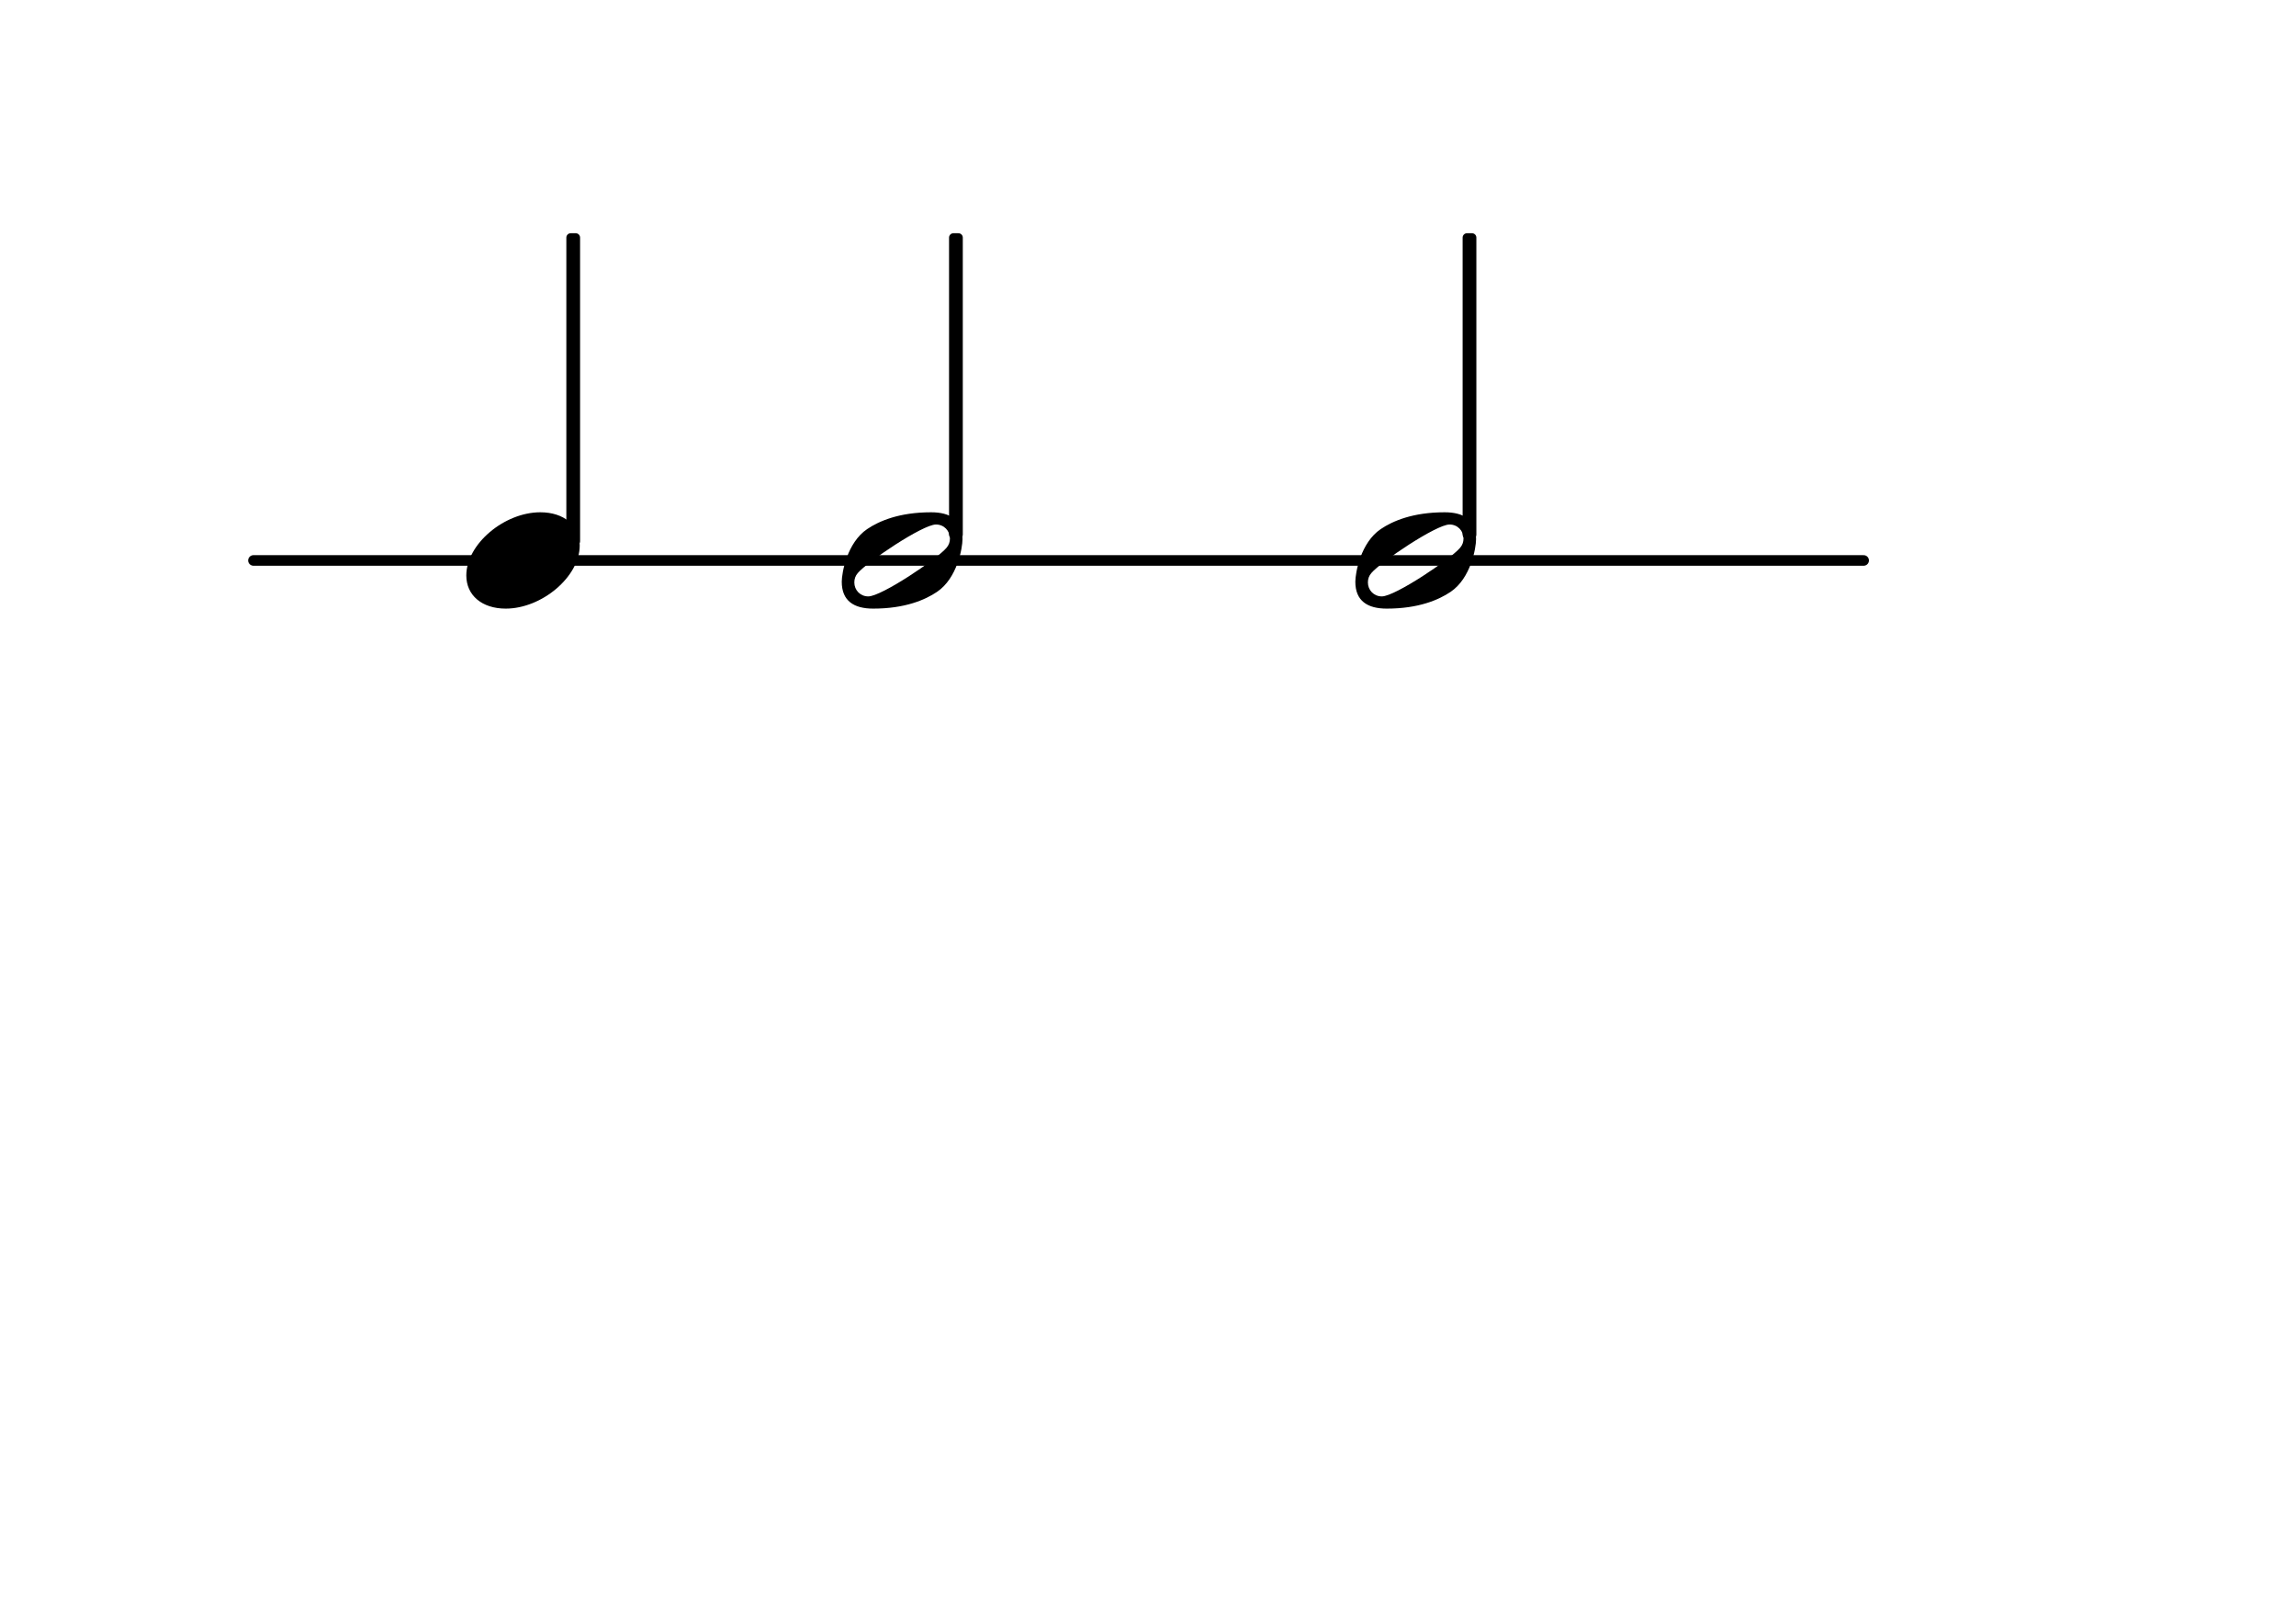
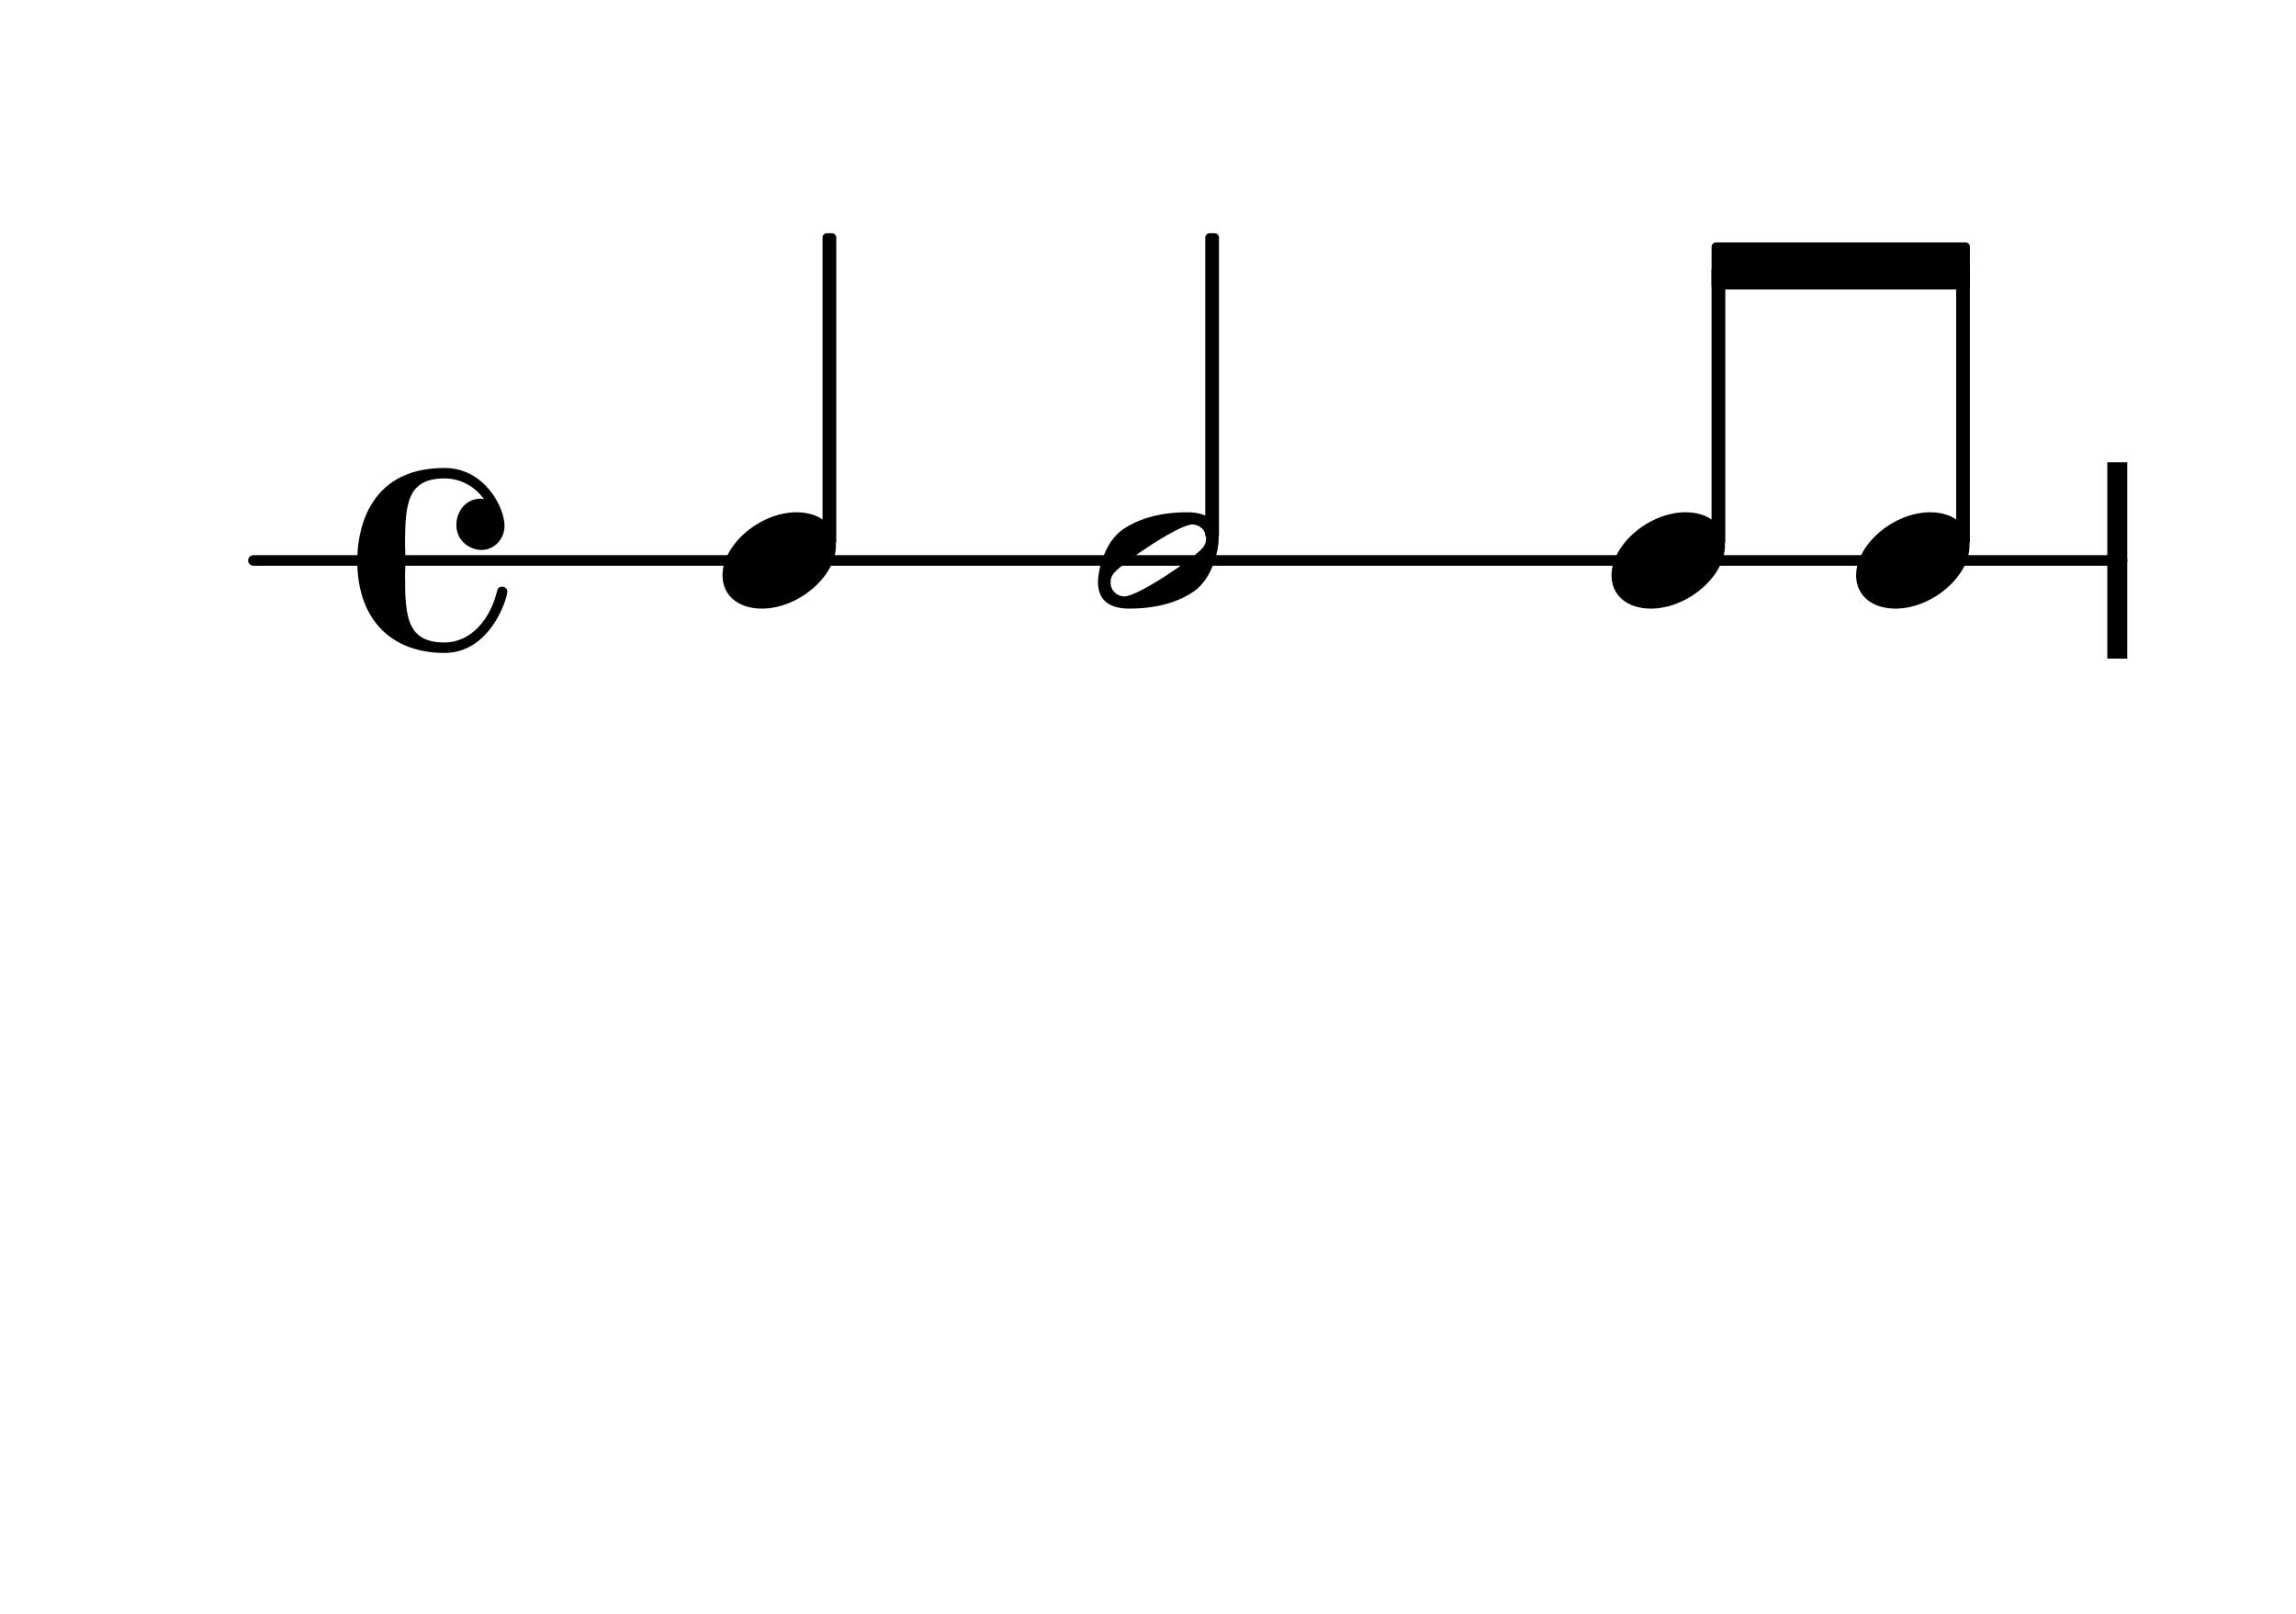
<svg xmlns="http://www.w3.org/2000/svg" version="1.2" width="37.00mm" height="26.00mm" viewBox="0 -0 21.055 14.795">
  <style type="text/css">

tspan { white-space: pre; }

</style>
  <g transform="translate(2.2762, 5.1381)">
-     <line stroke-linejoin="round" stroke-linecap="round" stroke-width="0.097" stroke="currentColor" x1="0.048" y1="0" x2="14.814" y2="0" />
+     <line stroke-linejoin="round" stroke-linecap="round" stroke-width="0.097" stroke="currentColor" x1="0.048" y1="0" x2="17.184" y2="0" />
  </g>
-   <g transform="translate(12.4288, 5.1381)">
+   <g transform="translate(19.3248, 5.1381)">
+     <rect x="0" y="-0.9" width="0.183" height="1.8" ry="0" fill="currentColor" />
+   </g>
+   <g transform="translate(6.6256, 5.1381)">
+     <path transform="scale(0.0032, -0.0032)" d="M212 138c68 0 113 -38 113 -95c0 -90 -109 -181 -212 -181c-68 0 -113 38 -113 95c0 90 109 181 212 181z" fill="currentColor" />
+   </g>
+   <g transform="translate(3.2762, 5.1381)">
+     <path transform="scale(0.0032, -0.0032)" d="M250 265c114 0 172 -112 172 -166c0 -38 -30 -69 -66 -69c-30 0 -72 23 -72 72c0 37 26 75 70 75c3 0 6 -1 9 -1c-26 36 -67 59 -113 59c-107 0 -113 -74 -113 -189c0 -15 1 -30 1 -46s-1 -31 -1 -46c0 -115 6 -189 113 -189c78 0 133 70 151 149c2 8 8 11 14 11 c7 0 15 -5 15 -14c0 -21 -49 -176 -180 -176c-145 0 -250 88 -250 265c0 63 18 265 250 265z" fill="currentColor" />
+   </g>
+   <g transform="translate(7.6058, 5.1381)">
+     <rect x="-0.063" y="-3" width="0.126" height="2.863" ry="0.04" fill="currentColor" />
+   </g>
+   <g transform="translate(10.0686, 5.1381)">
    <path transform="scale(0.0032, -0.0032)" d="M310 63c0 22 -17 40 -40 40c-38 0 -197 -107 -224 -139c-7 -8 -10 -17 -10 -27c0 -22 17 -40 40 -40c38 0 197 107 224 139c7 8 10 17 10 27zM256 138c55 0 90 -22 90 -77c0 -25 -15 -112 -73 -151c-34 -23 -92 -48 -183 -48c-55 0 -90 22 -90 77c0 25 15 112 73 151 c34 23 92 48 183 48z" fill="currentColor" />
  </g>
-   <g transform="translate(4.2762, 5.1381)">
+   <g transform="translate(11.1154, 5.1381)">
+     <rect x="-0.063" y="-3" width="0.126" height="2.803" ry="0.04" fill="currentColor" />
+   </g>
+   <g transform="translate(14.7782, 5.1381)">
    <path transform="scale(0.0032, -0.0032)" d="M212 138c68 0 113 -38 113 -95c0 -90 -109 -181 -212 -181c-68 0 -113 38 -113 95c0 90 109 181 212 181z" fill="currentColor" />
  </g>
-   <g transform="translate(5.2565, 5.1381)">
-     <rect x="-0.063" y="-3" width="0.126" height="2.863" ry="0.04" fill="currentColor" />
+   <g transform="translate(15.7585, 5.1381)">
+     <rect x="-0.063" y="-2.7" width="0.126" height="2.563" ry="0.04" fill="currentColor" />
  </g>
-   <g transform="translate(7.7192, 5.1381)">
-     <path transform="scale(0.0032, -0.0032)" d="M310 63c0 22 -17 40 -40 40c-38 0 -197 -107 -224 -139c-7 -8 -10 -17 -10 -27c0 -22 17 -40 40 -40c38 0 197 107 224 139c7 8 10 17 10 27zM256 138c55 0 90 -22 90 -77c0 -25 -15 -112 -73 -151c-34 -23 -92 -48 -183 -48c-55 0 -90 22 -90 77c0 25 15 112 73 151 c34 23 92 48 183 48z" fill="currentColor" />
+   <g transform="translate(17.0212, 5.1381)">
+     <path transform="scale(0.0032, -0.0032)" d="M212 138c68 0 113 -38 113 -95c0 -90 -109 -181 -212 -181c-68 0 -113 38 -113 95c0 90 109 181 212 181z" fill="currentColor" />
  </g>
-   <g transform="translate(8.7661, 5.1381)">
-     <rect x="-0.063" y="-3" width="0.126" height="2.803" ry="0.04" fill="currentColor" />
+   <g transform="translate(18.0015, 5.1381)">
+     <rect x="-0.063" y="-2.7" width="0.126" height="2.563" ry="0.04" fill="currentColor" />
  </g>
-   <g transform="translate(13.4757, 5.1381)">
-     <rect x="-0.063" y="-3" width="0.126" height="2.803" ry="0.04" fill="currentColor" />
+   <g transform="translate(15.6957, 2.4381)">
+     <polygon stroke-linejoin="round" stroke-linecap="round" stroke-width="0.08" fill="currentColor" stroke="currentColor" points="2.329 -0.176 2.329 0.176 0.04 0.176 0.04 -0.176" />
  </g>
</svg>
